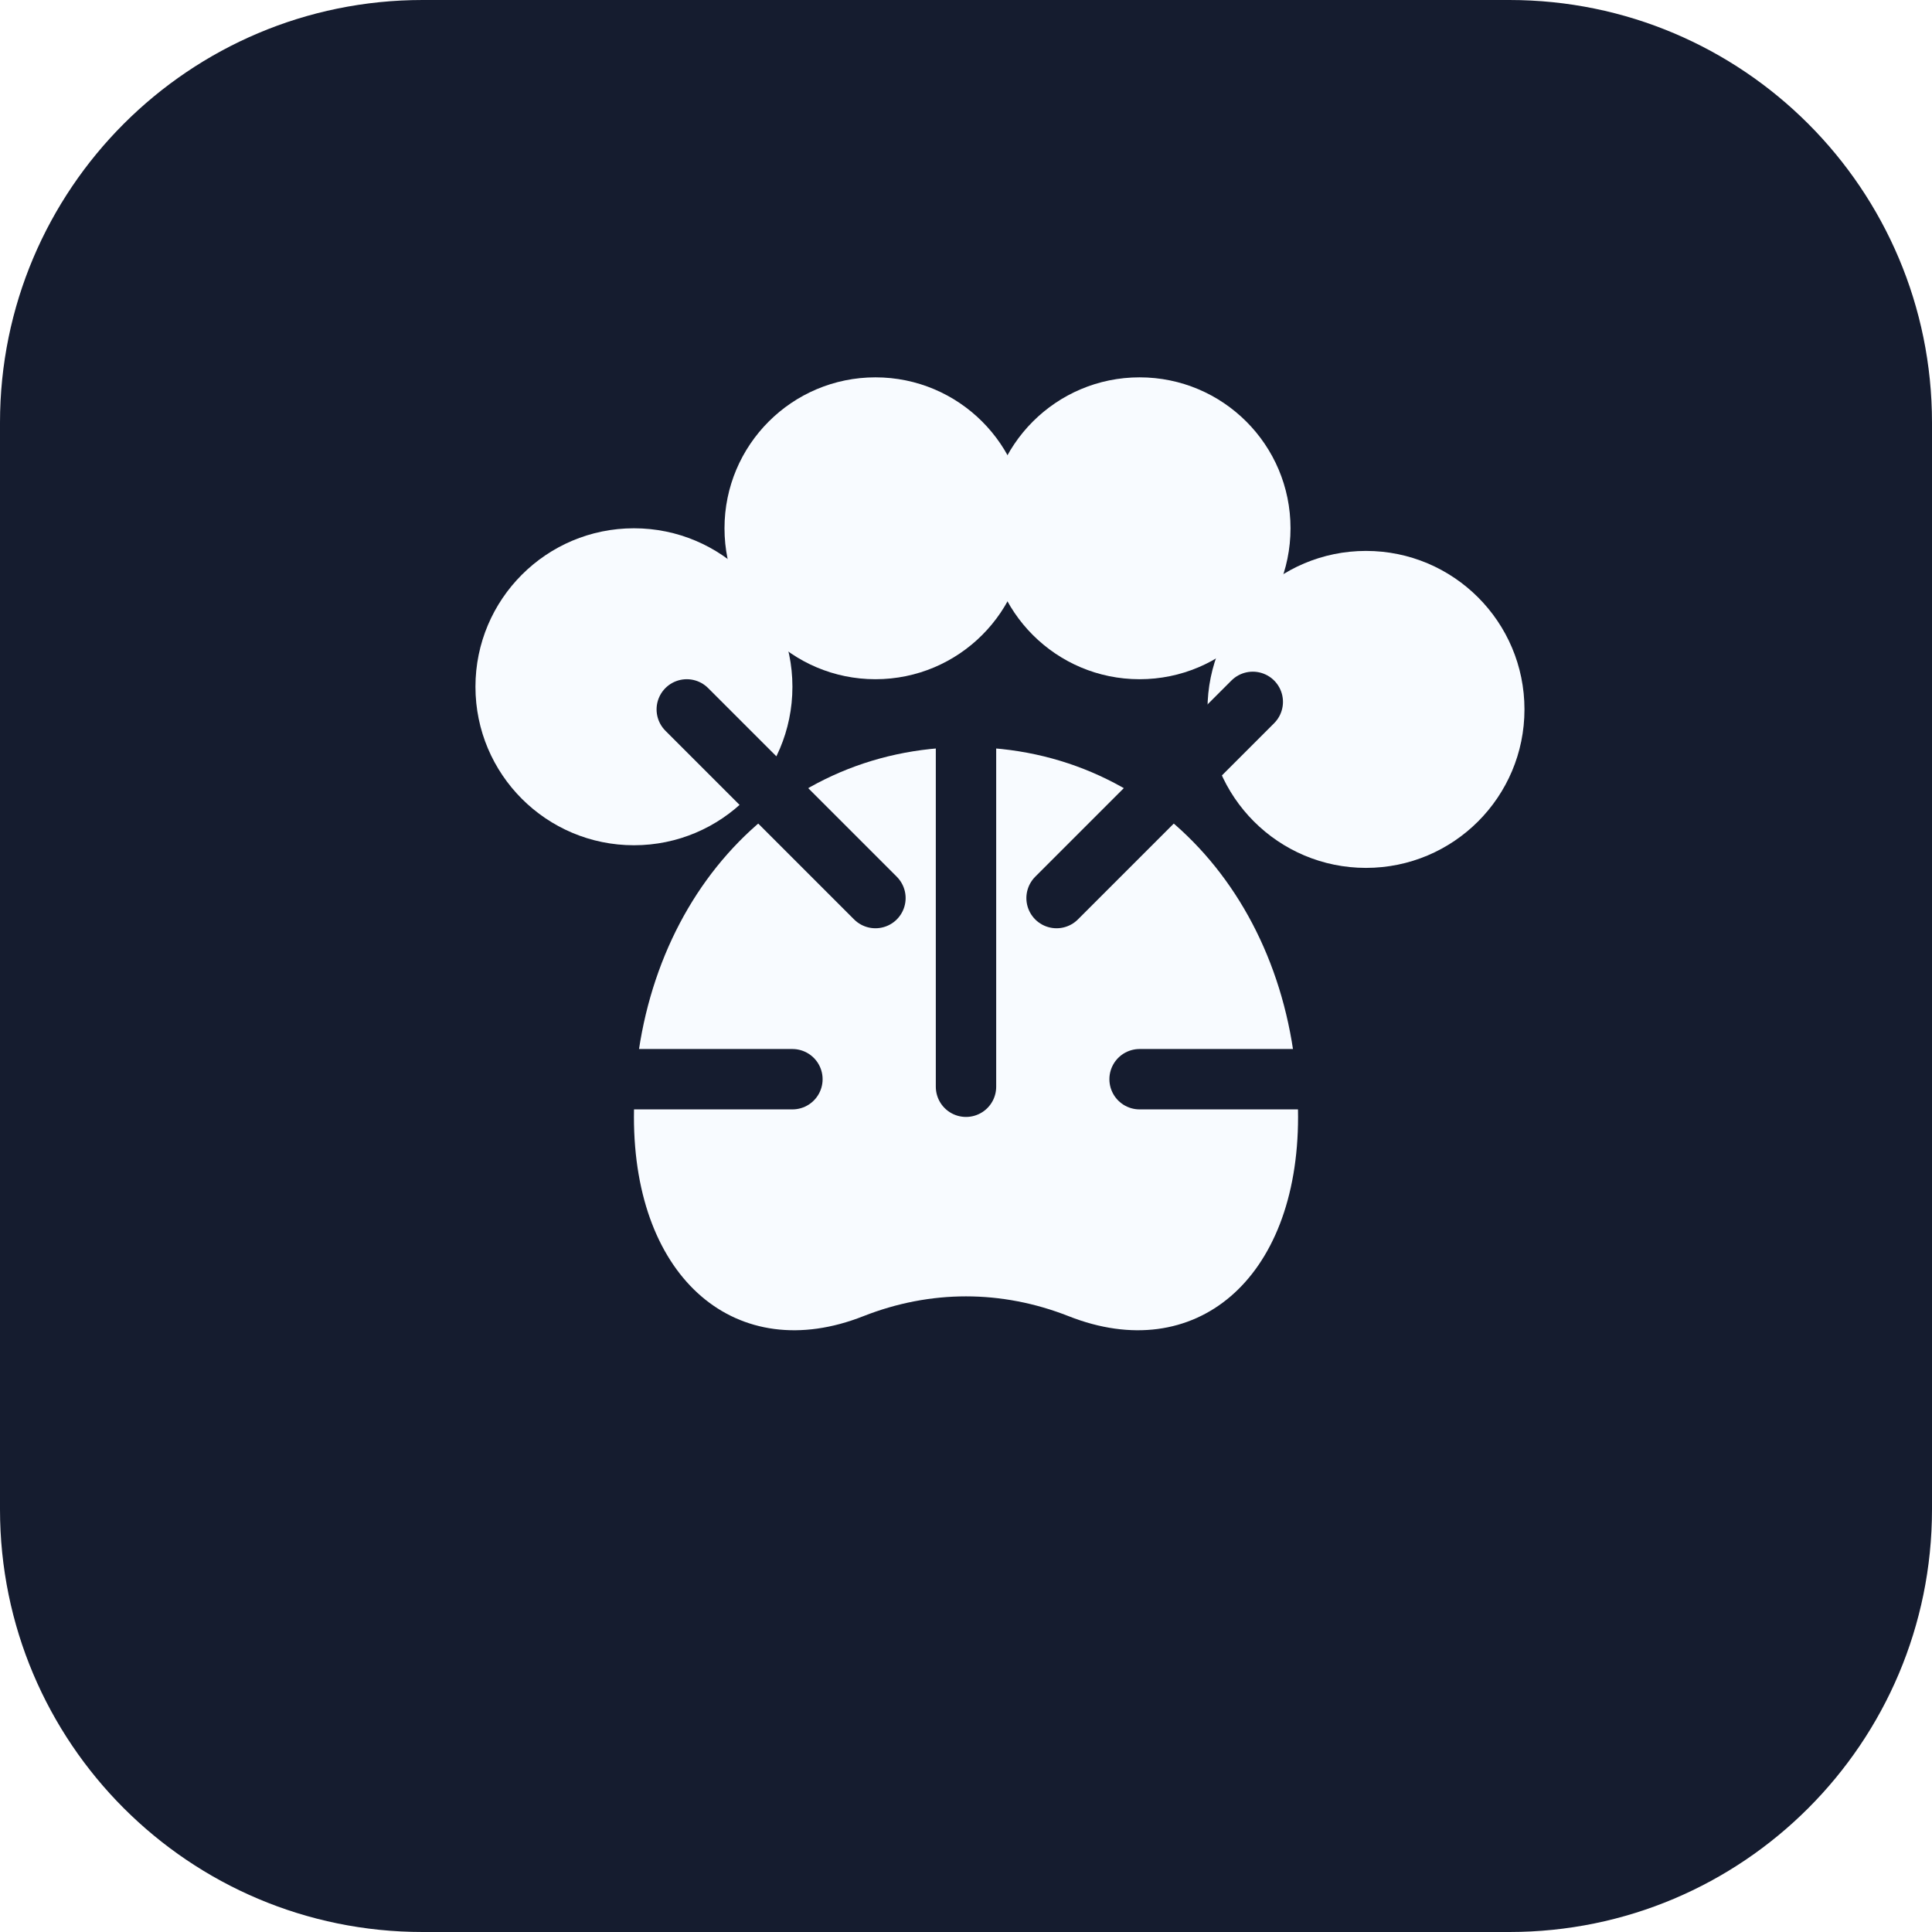
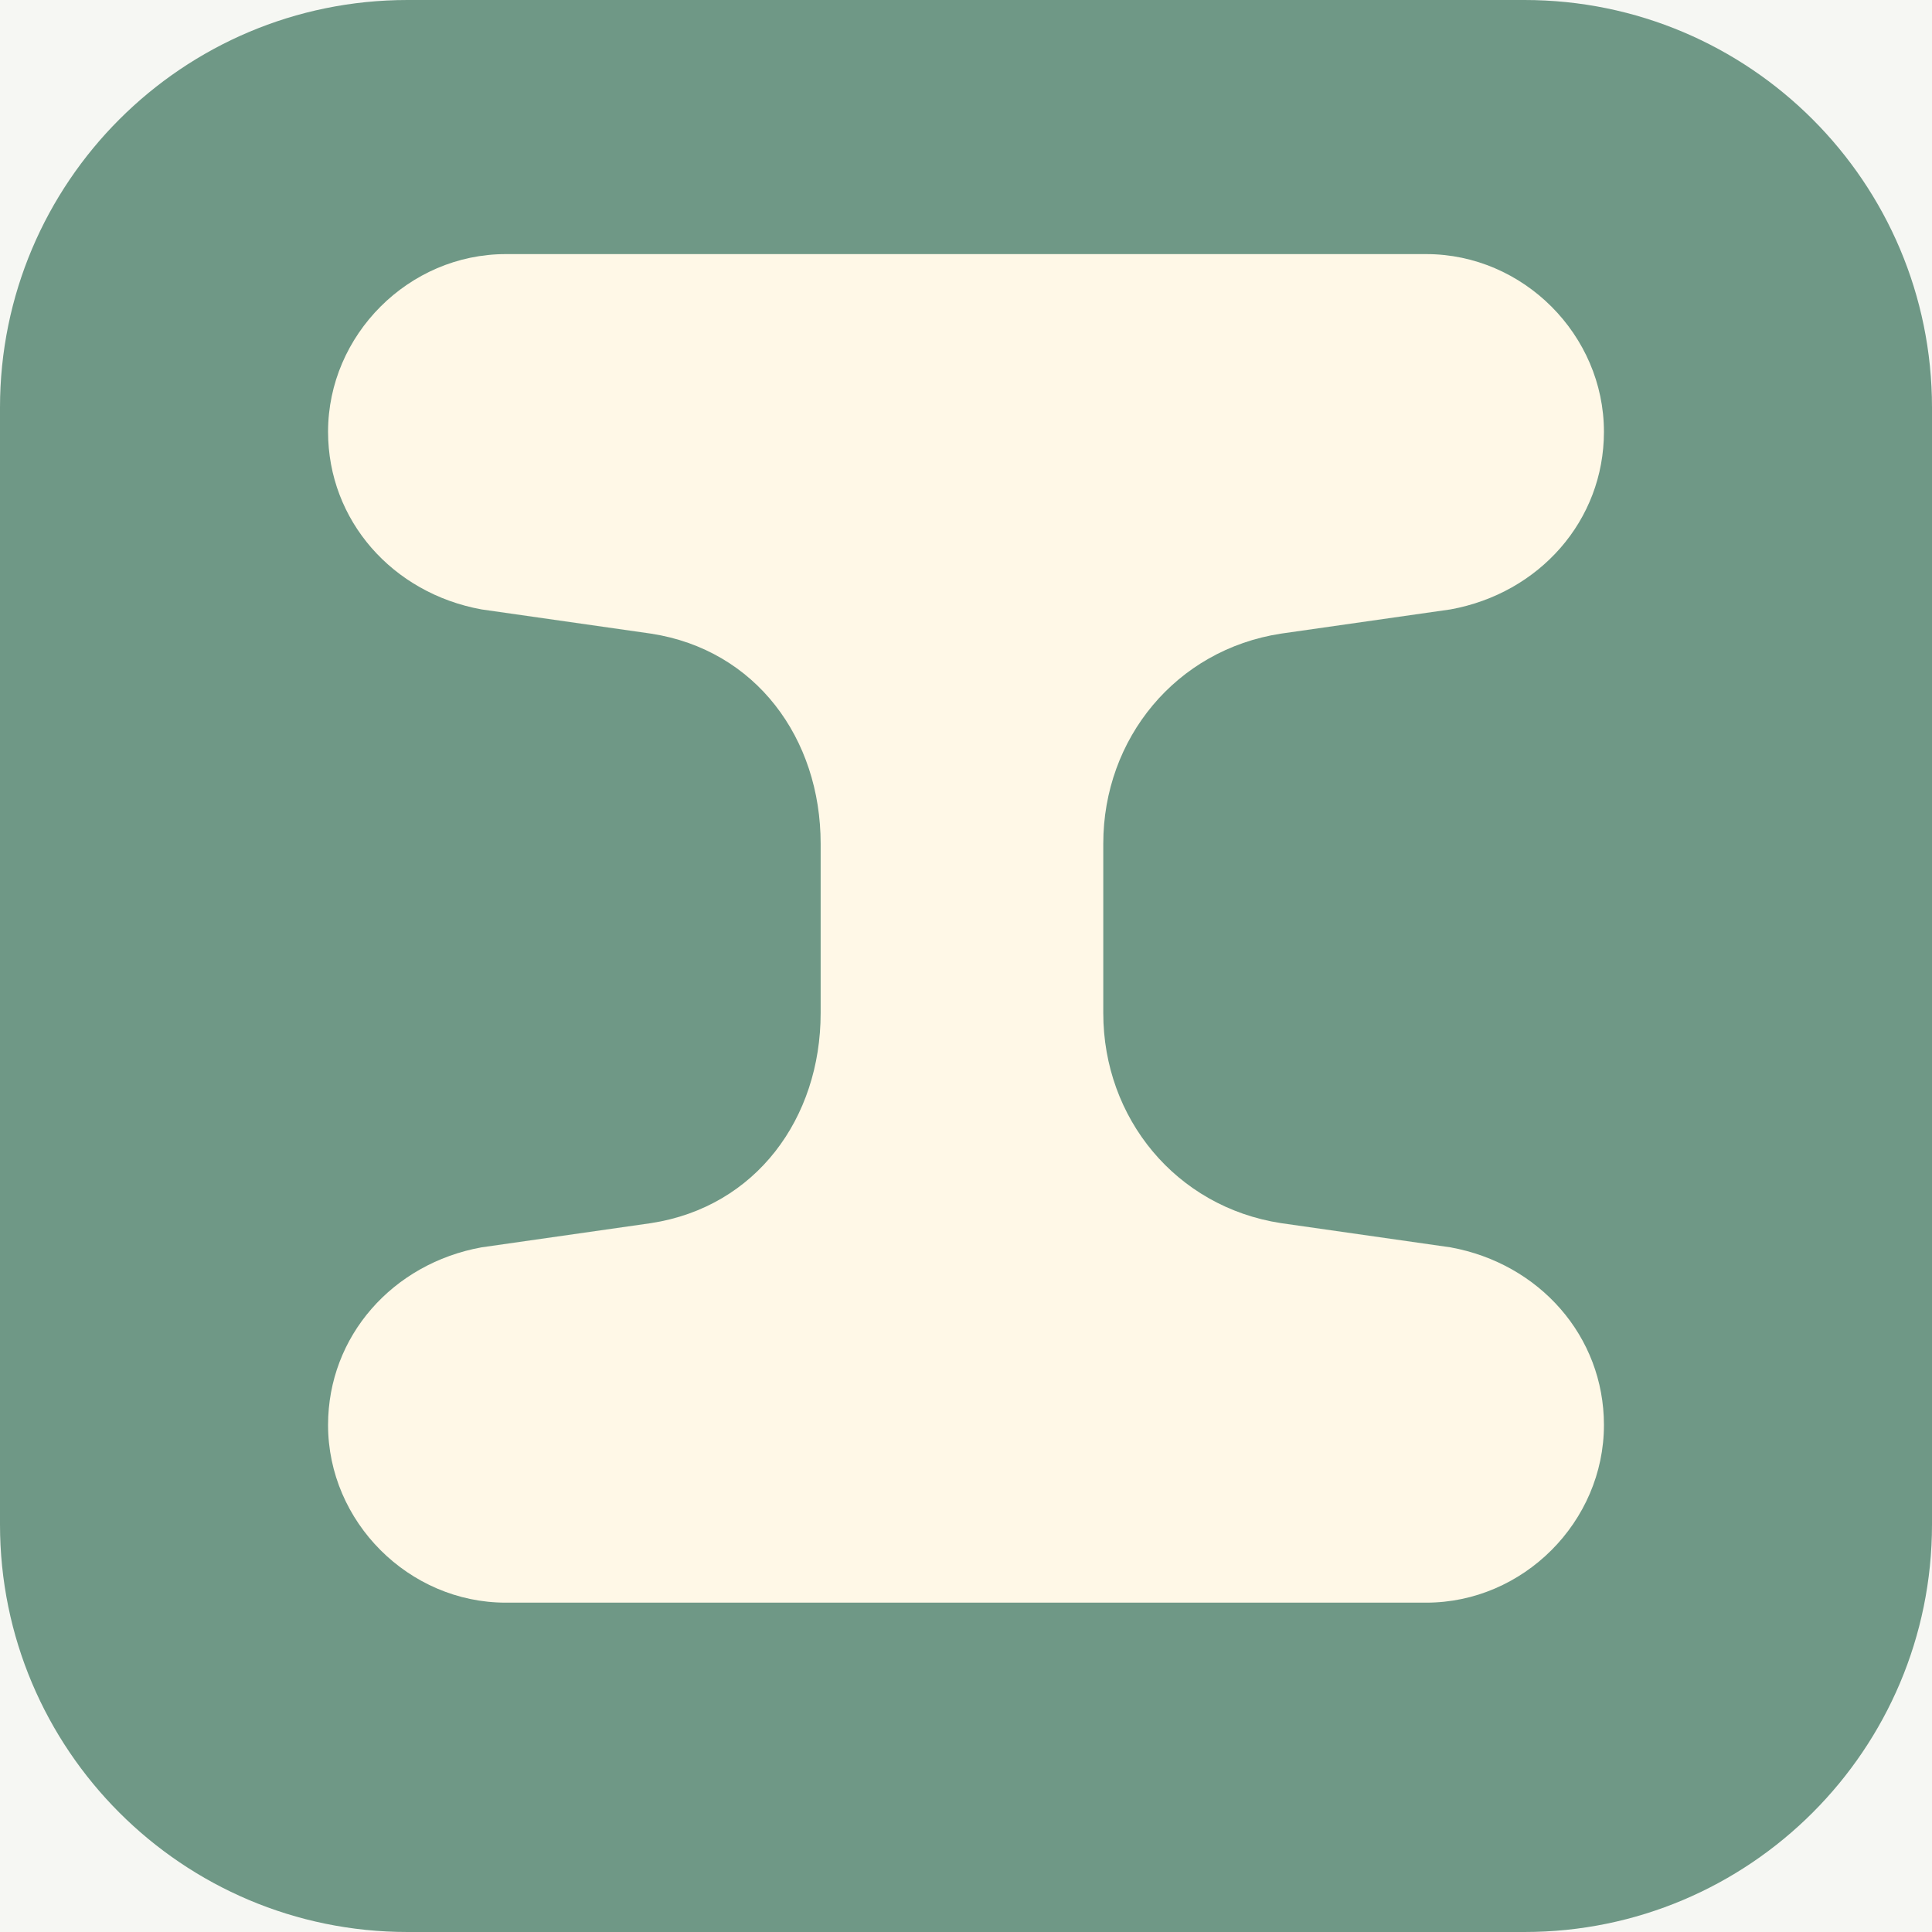
<svg xmlns="http://www.w3.org/2000/svg" viewBox="0 0 256 256" role="img" aria-labelledby="title desc">
-   <rect width="256" height="256" rx="56" fill="#151c2f" />
-   <g fill="#f8fbff">
-     <circle cx="84" cy="91" r="21" />
-     <circle cx="116" cy="70" r="20" />
-     <circle cx="151" cy="70" r="20" />
-     <circle cx="181" cy="94" r="21" />
-     <path d="M84 148c0-27.6 18.4-49 44-49s44 21.4 44 49c0 21.6-13.7 33-30.4 26.4-8.9-3.5-18.3-3.5-27.2 0C97.7 181 84 169.6 84 148Z" />
-   </g>
-   <g fill="none" stroke="#151c2f" stroke-linecap="round" stroke-linejoin="round" stroke-width="8">
-     <path d="M128 99v45" />
-     <path d="M105 143H74" />
-     <path d="M151 143h31" />
-     <path d="M116 119 91 94" />
-     <path d="M140 119 166 93" />
+   <rect width="256" height="256" fill="#f6f7f3" />
+   <rect width="256" height="256" rx="54" fill="#6f9886" />
+   <g transform="matrix(1.07 0 0 1.07 -18.59 0.5)">
+     <path fill="#fff8e7" d="M80 31H194C206 31 216 41 216 53C216 64 208 73 197 75L176 78C163 80 154 91 154 104V125C154 138 163 149 176 151L197 154C208 156 216 165 216 176C216 188 206 198 194 198H80C68 198 58 188 58 176C58 165 66 156 77 154L98 151C111 149 119 138 119 125V104C119 91 111 80 98 78L77 75C66 73 58 64 58 53C58 41 68 31 80 31Z" />
  </g>
</svg>
